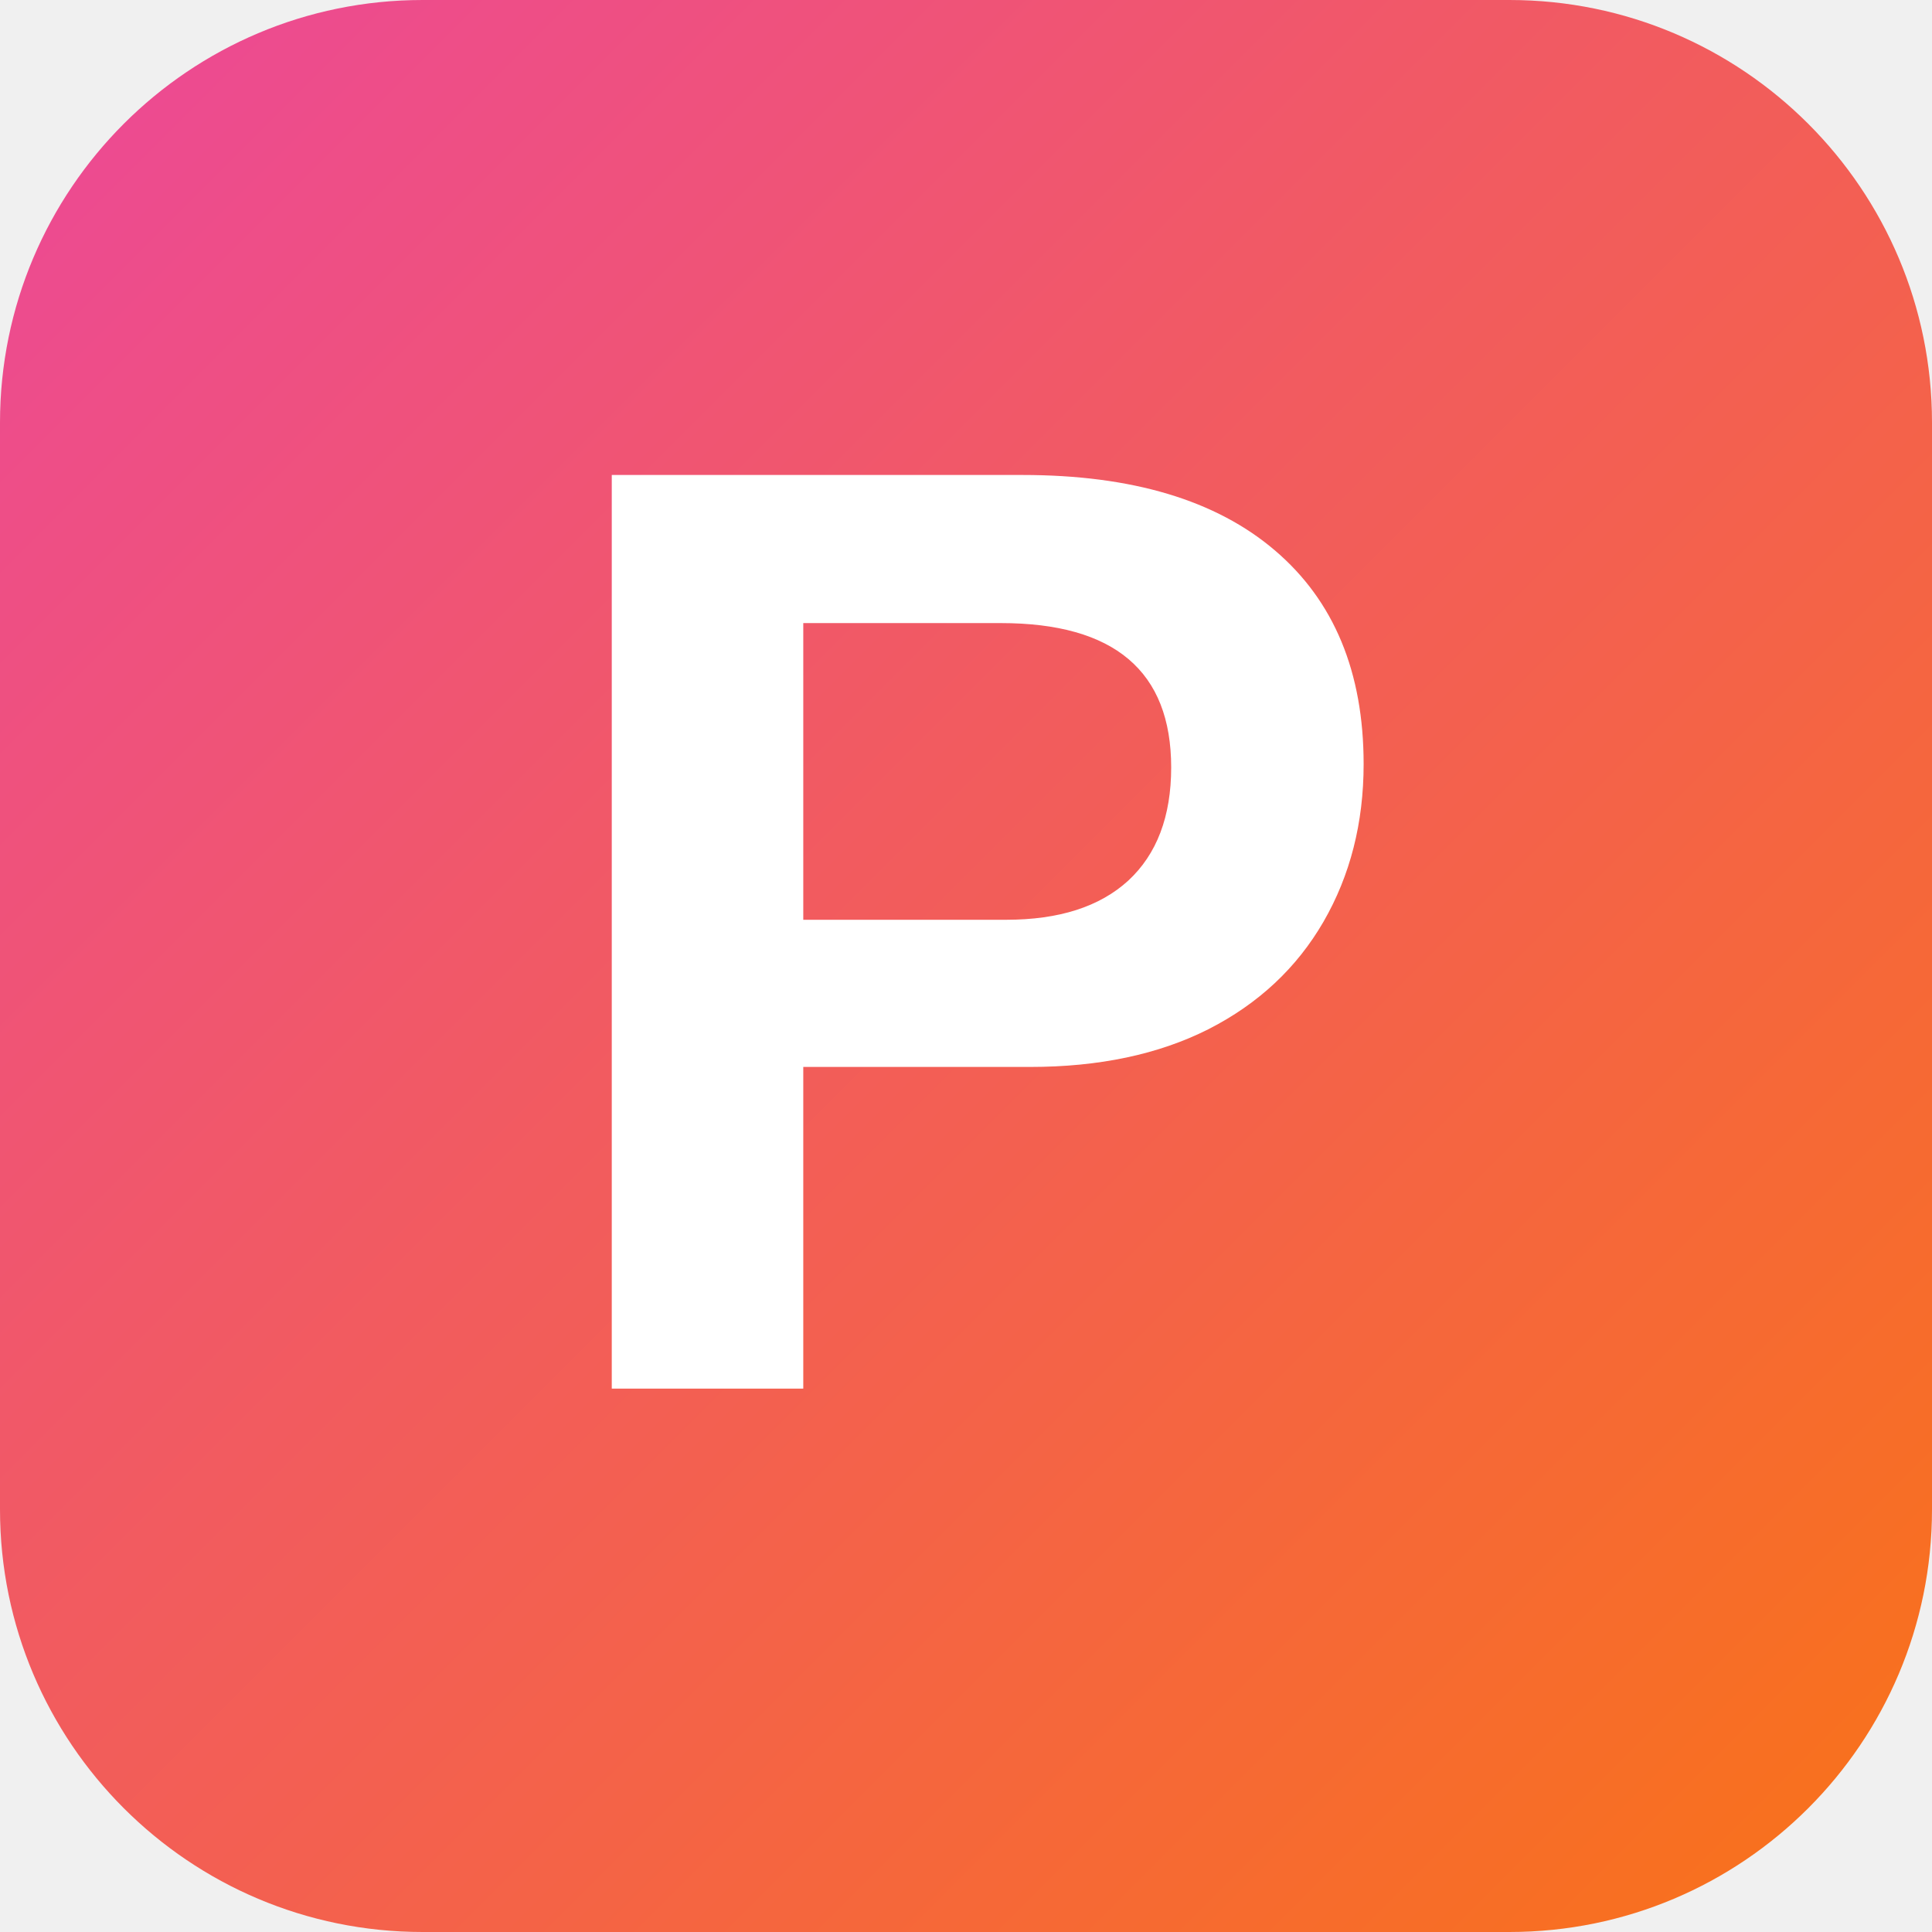
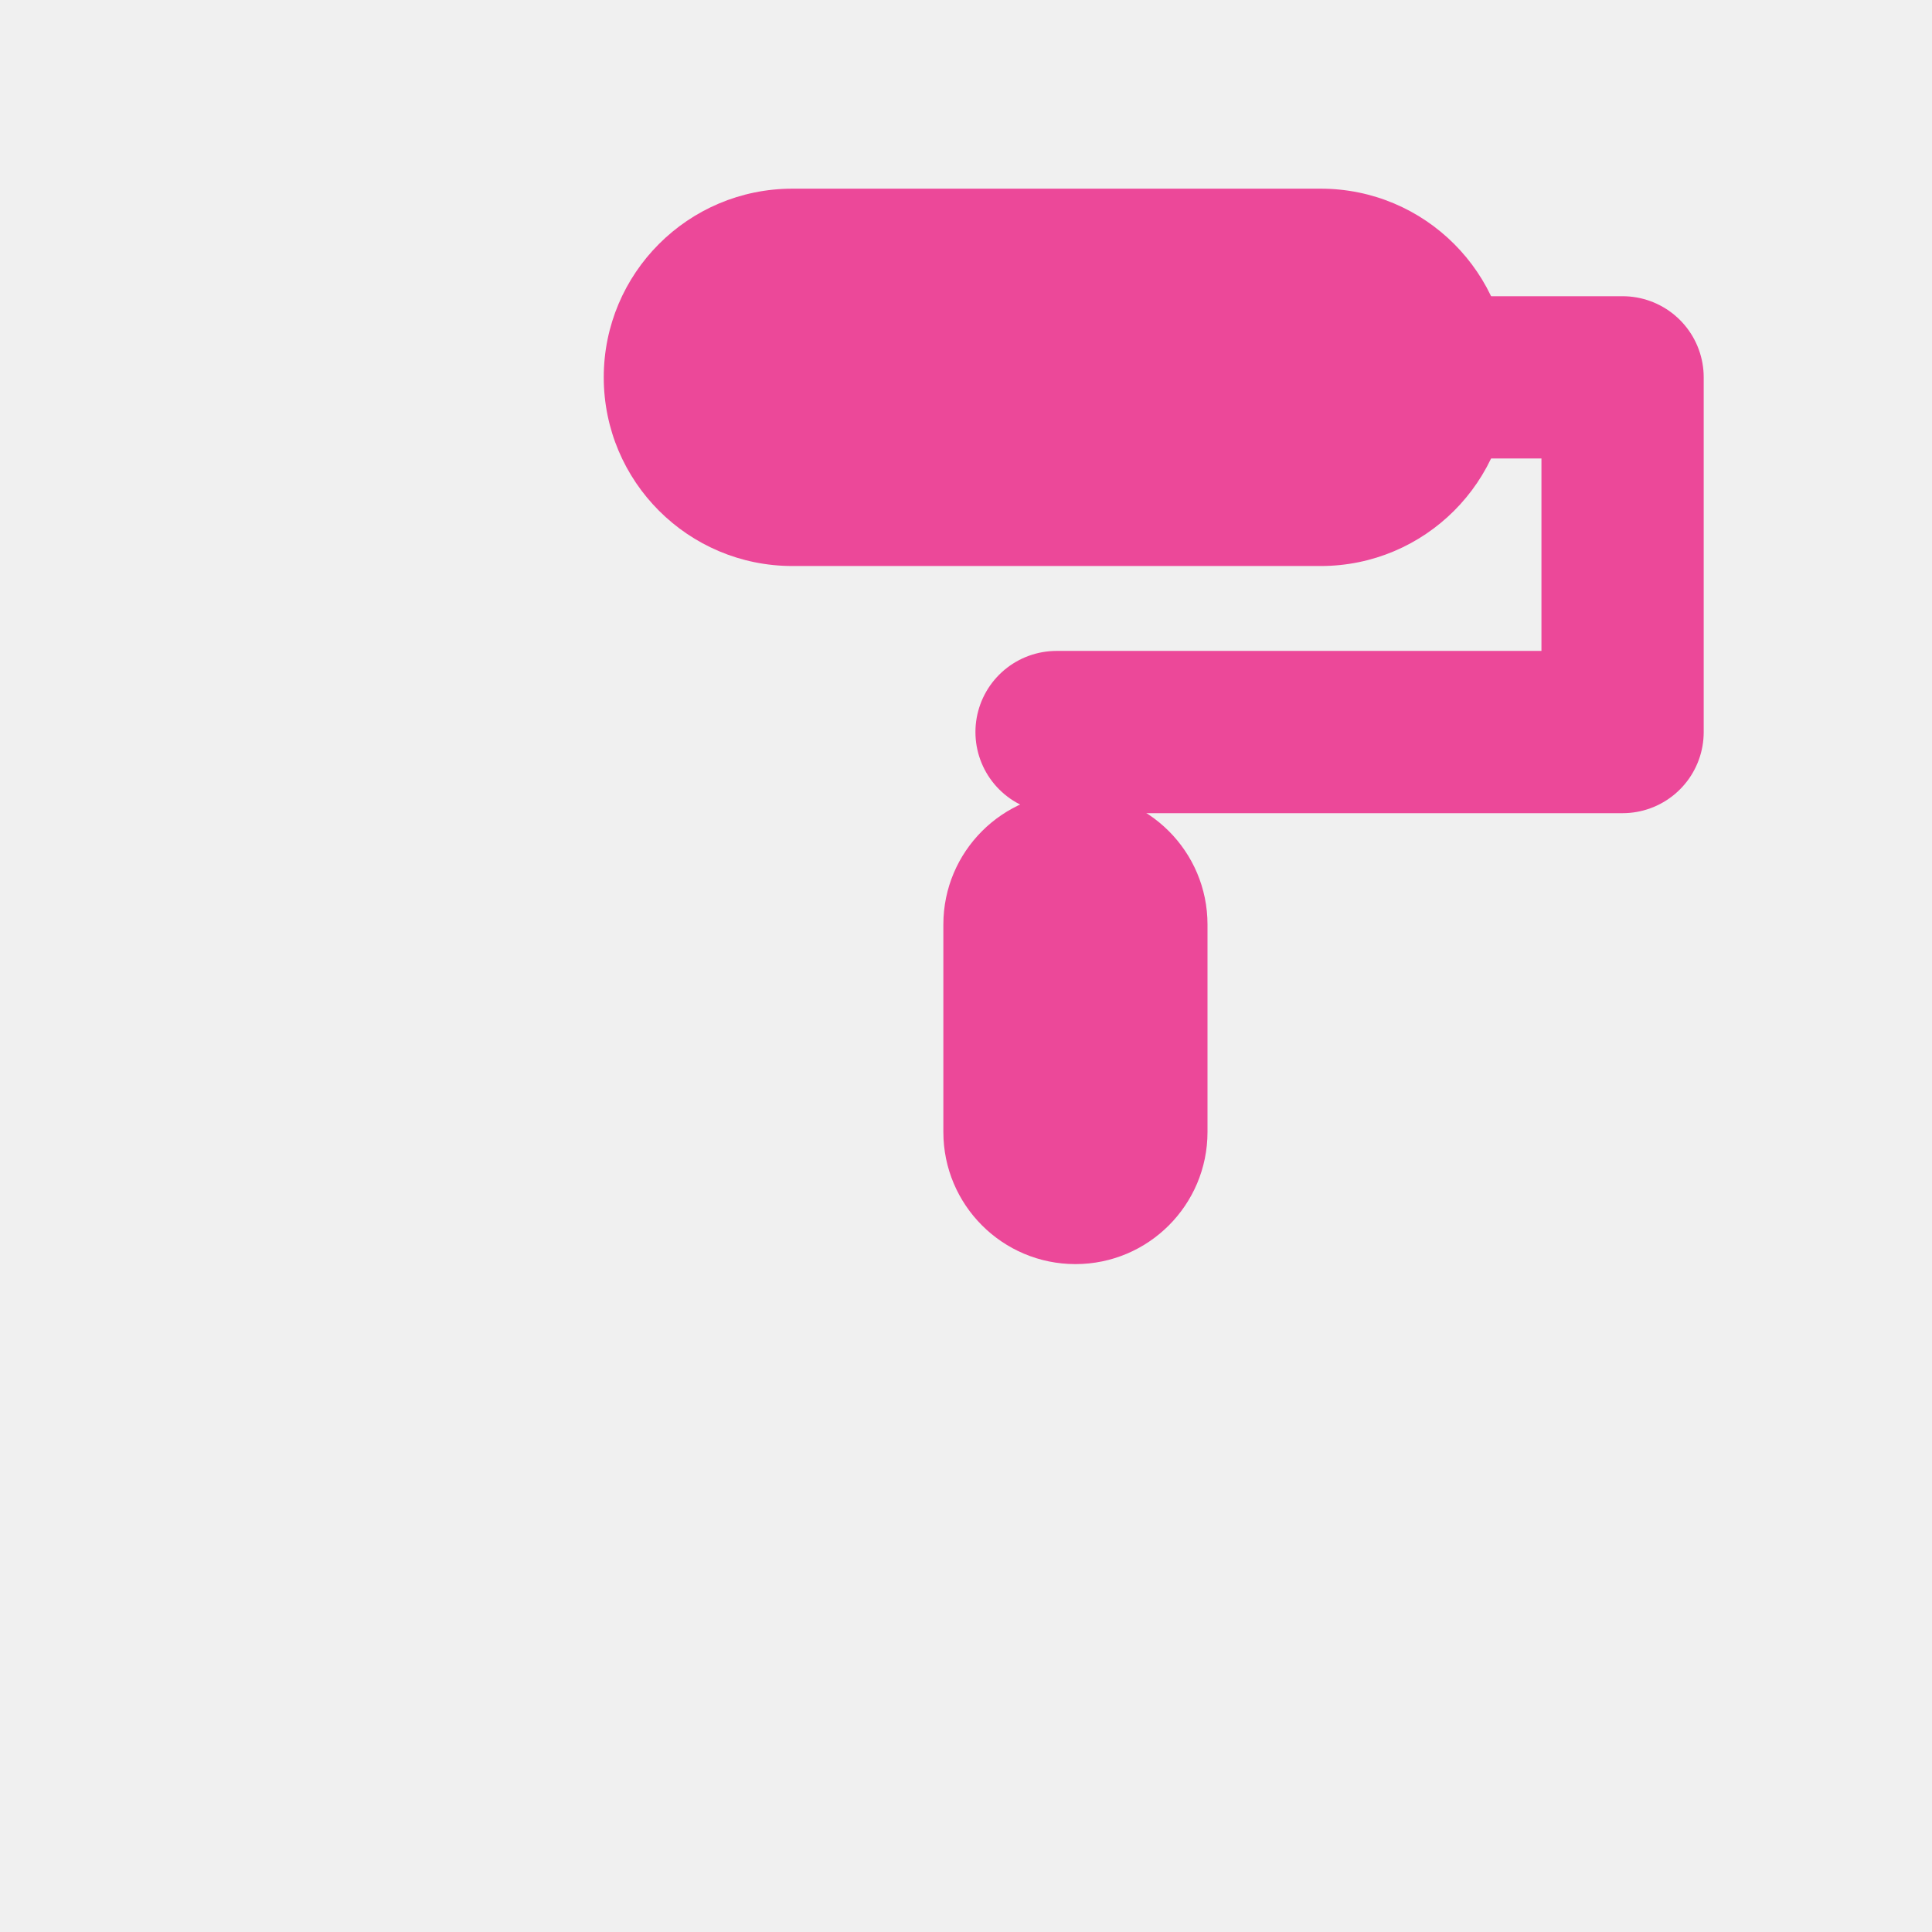
- <svg xmlns="http://www.w3.org/2000/svg" viewBox="0 0 64 64" role="img" aria-label="Paint Plus">
-   <defs>
-     <linearGradient id="g" x1="0" y1="0" x2="1" y2="1">
-       <stop offset="0" stop-color="#ec4899" />
-       <stop offset="1" stop-color="#f97316" />
-     </linearGradient>
-   </defs>
-   <rect width="64" height="64" rx="14" fill="url(#g)" />
-   <text x="32" y="46" text-anchor="middle" font-family="Arial, Helvetica, sans-serif" font-size="44" font-weight="700" fill="#ffffff">P</text>
+ <svg xmlns="http://www.w3.org/2000/svg" viewBox="0 0 1024 1024" role="img" aria-label="Paint Plus">
+   <g fill="none" stroke="#ec4899" stroke-width="86" stroke-linecap="round" stroke-linejoin="round">
+     <path d="M 740 200 H 860 V 388 H 560" />
+   </g>
+   <rect x="320" y="100" width="480" height="200" rx="100" fill="#ec4899" />
+   <rect x="500" y="420" width="140" height="250" rx="70" fill="#ec4899" />
</svg>
